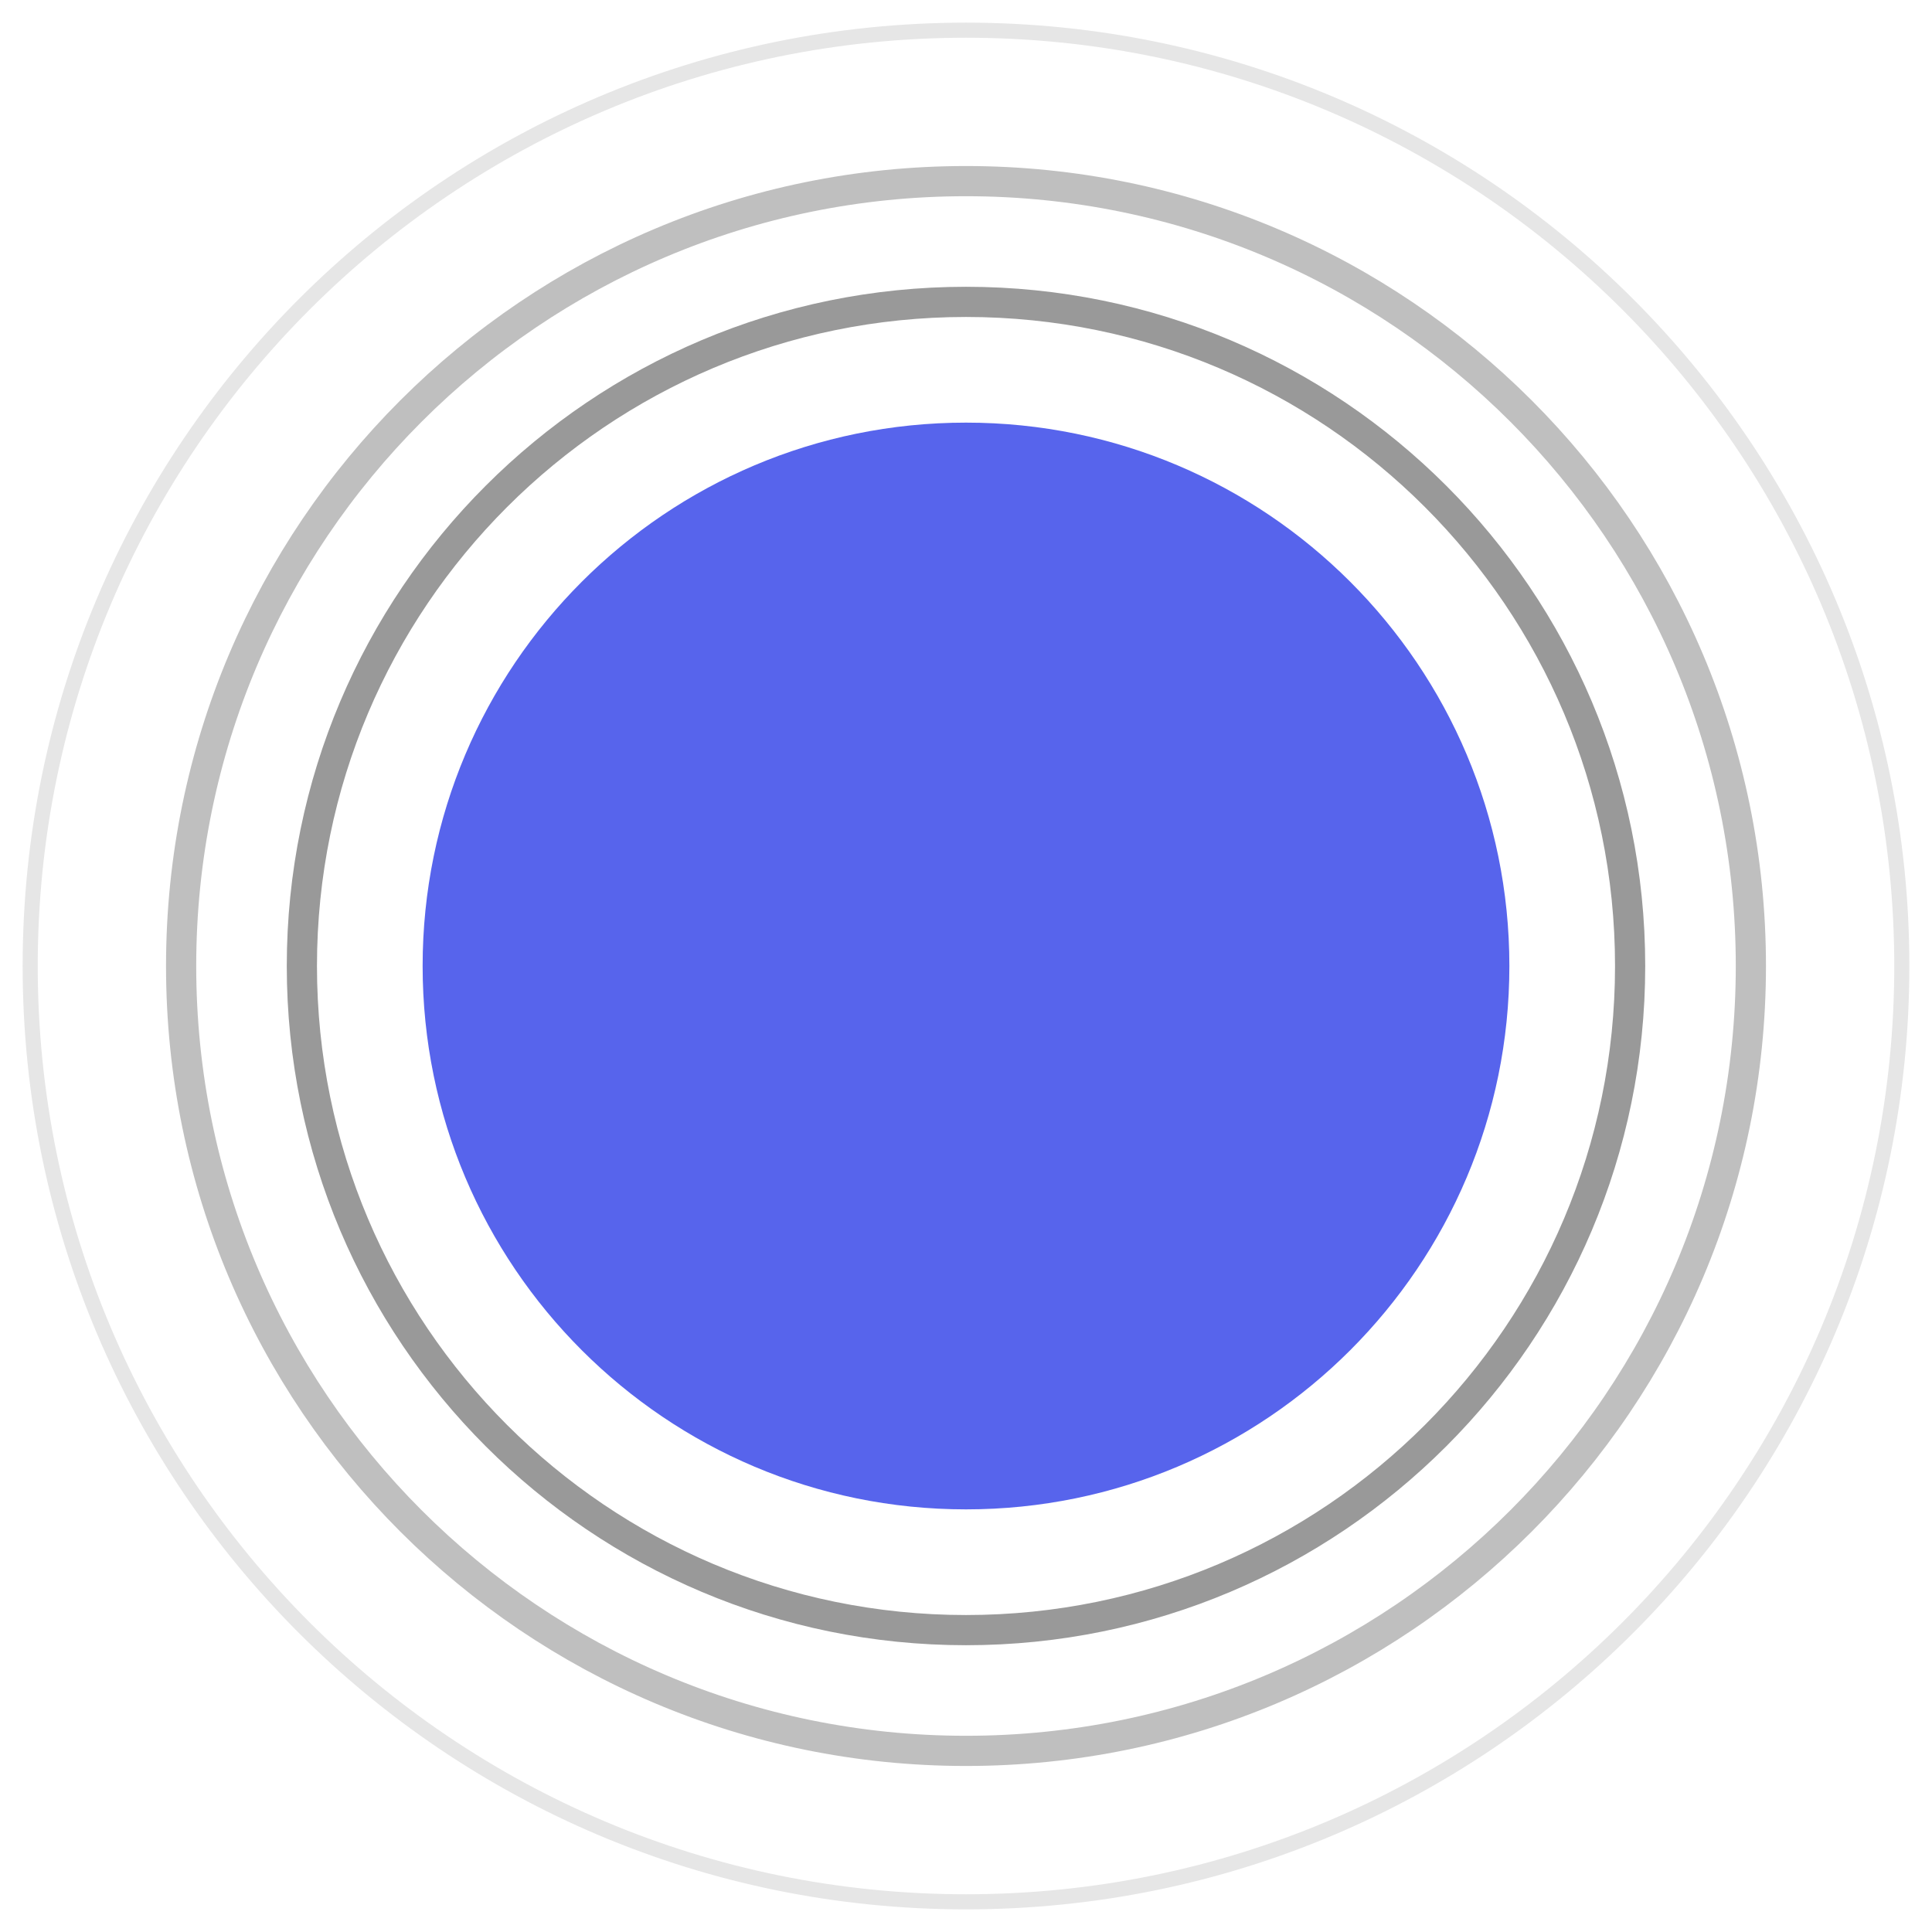
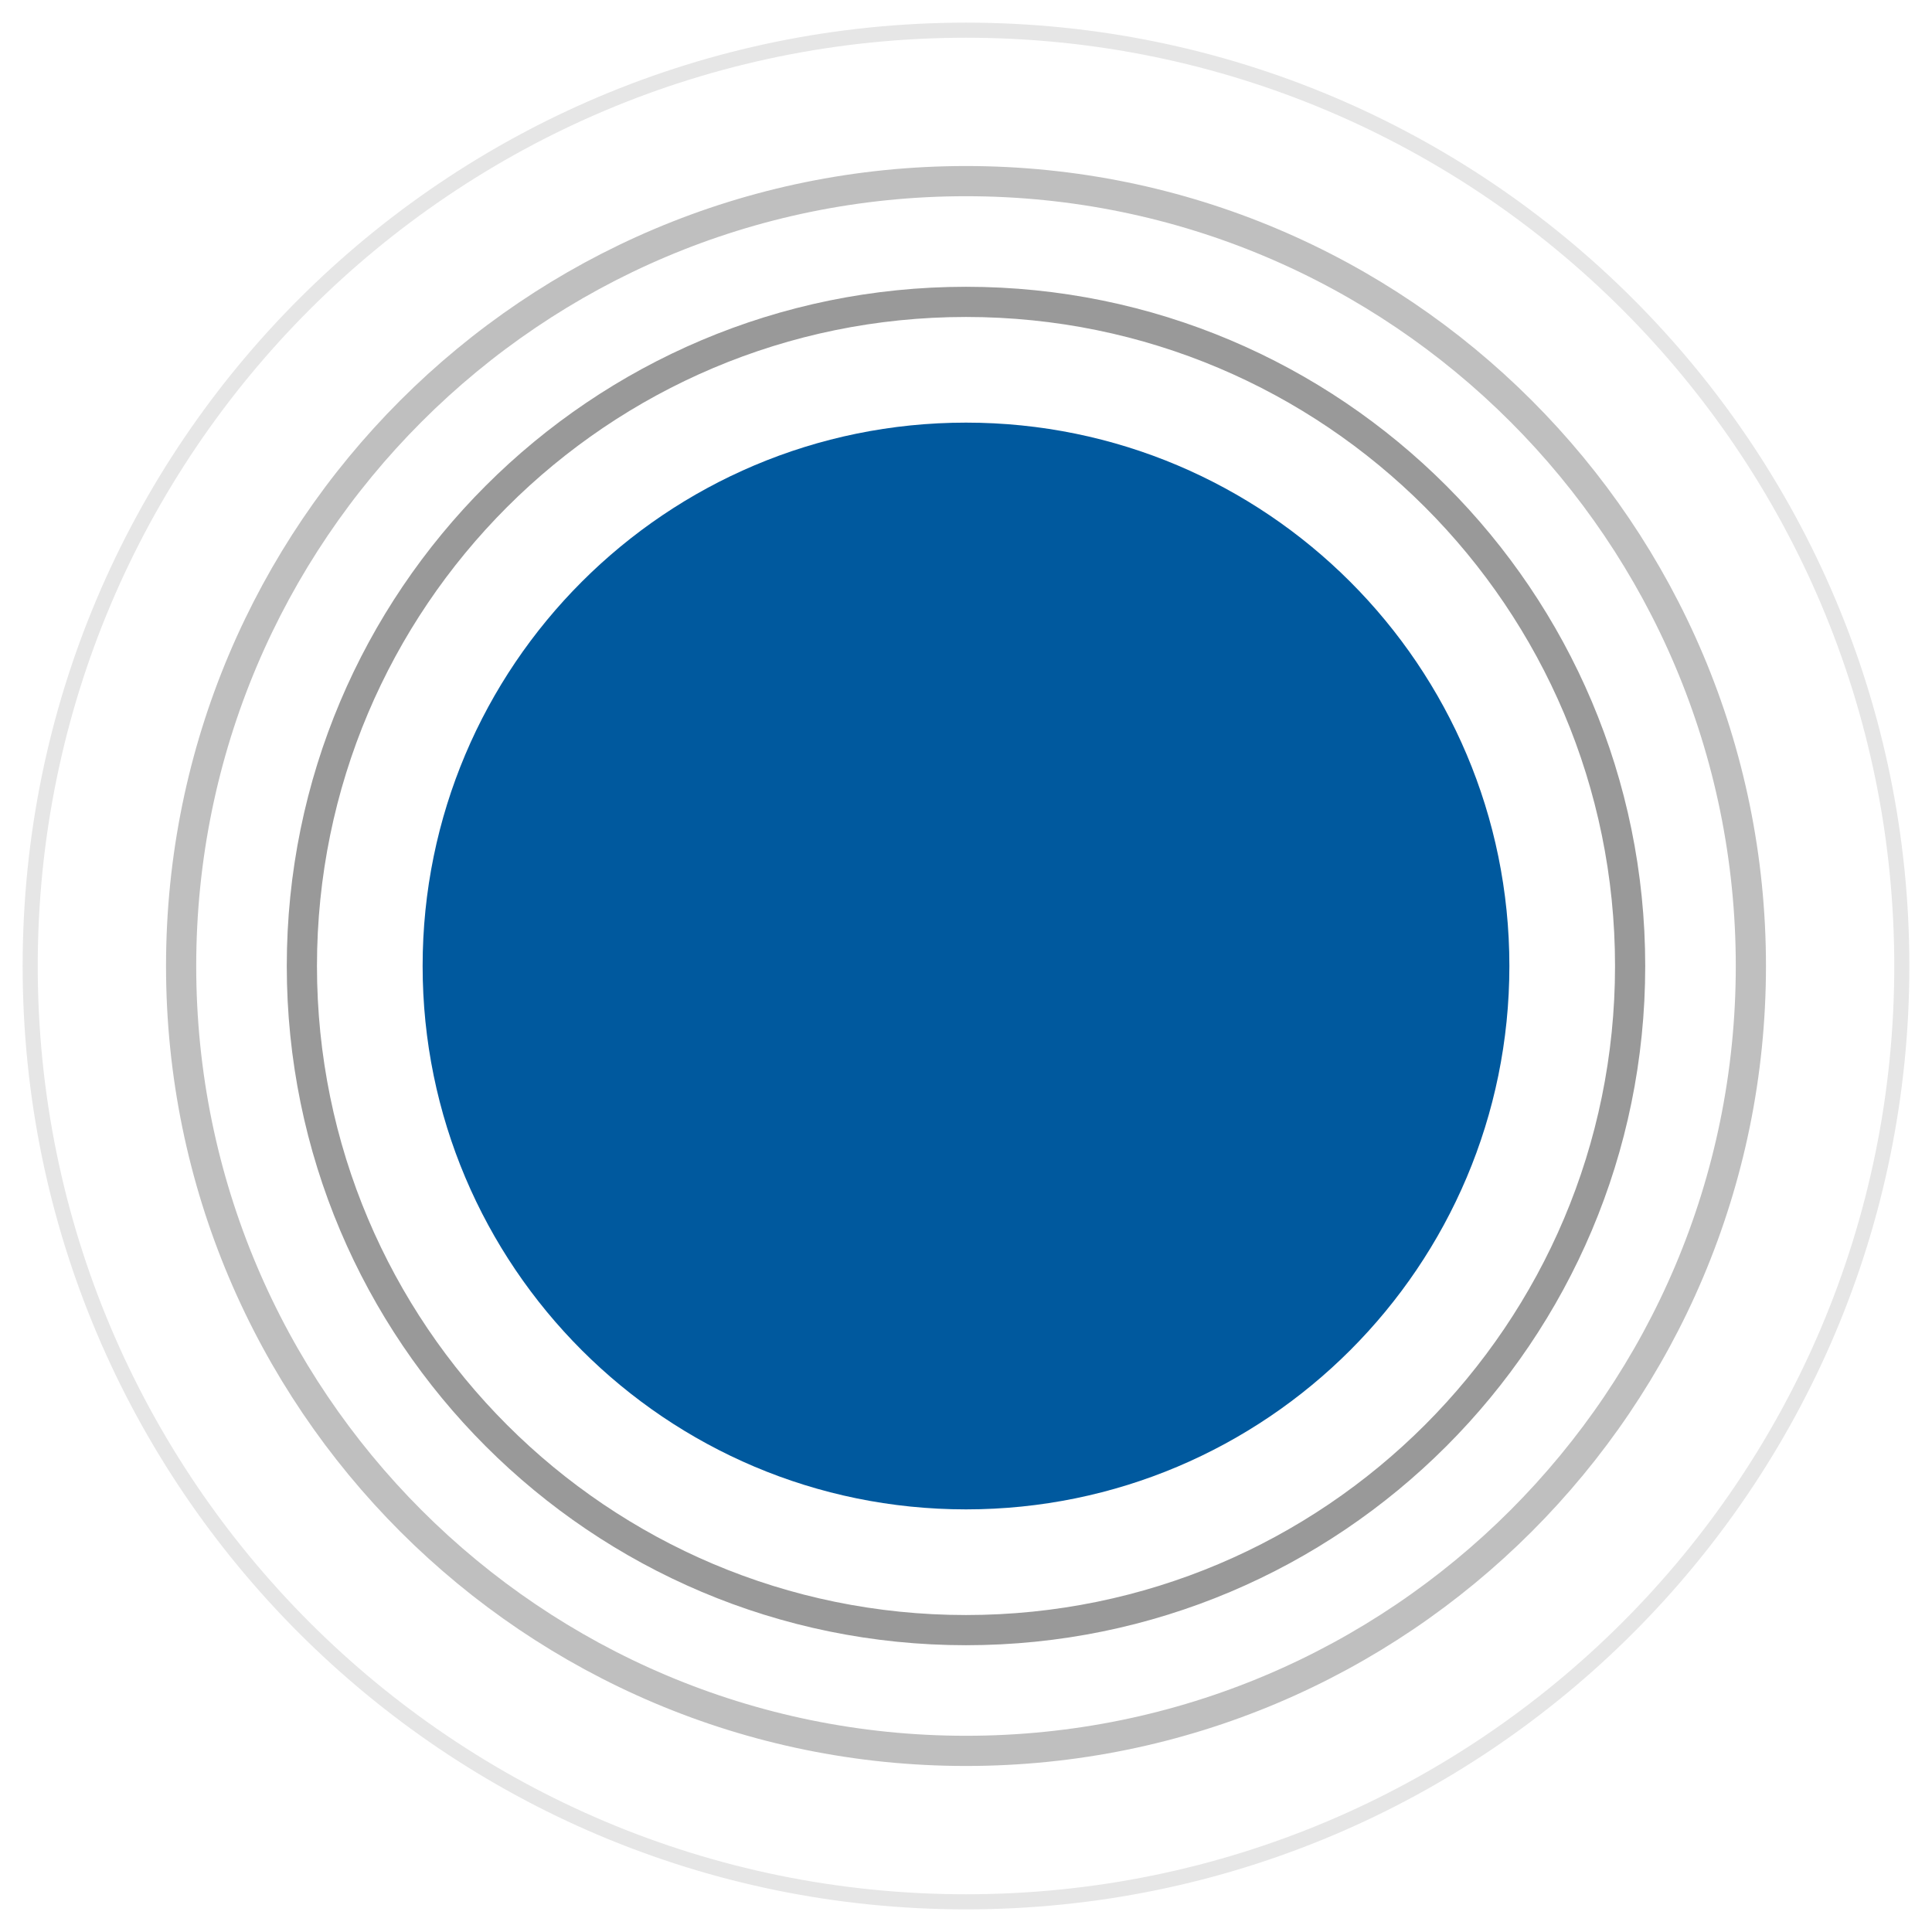
<svg xmlns="http://www.w3.org/2000/svg" viewBox="0 0 64 64">
  <g>
    <g fill="none">
      <g stroke="#000">
        <circle cx="32" cy="32" r="26" stroke-opacity=".25" />
        <circle cx="32" cy="32" r="31" stroke-opacity=".1" stroke-width=".5" />
        <circle cx="32" cy="32" r="22" stroke-opacity=".4" />
      </g>
-       <circle cx="32" cy="32" r="18" fill="#5764ec" />
+       <circle cx="32" cy="32" r="18" fill=" #00599e" />
    </g>
  </g>
</svg>
